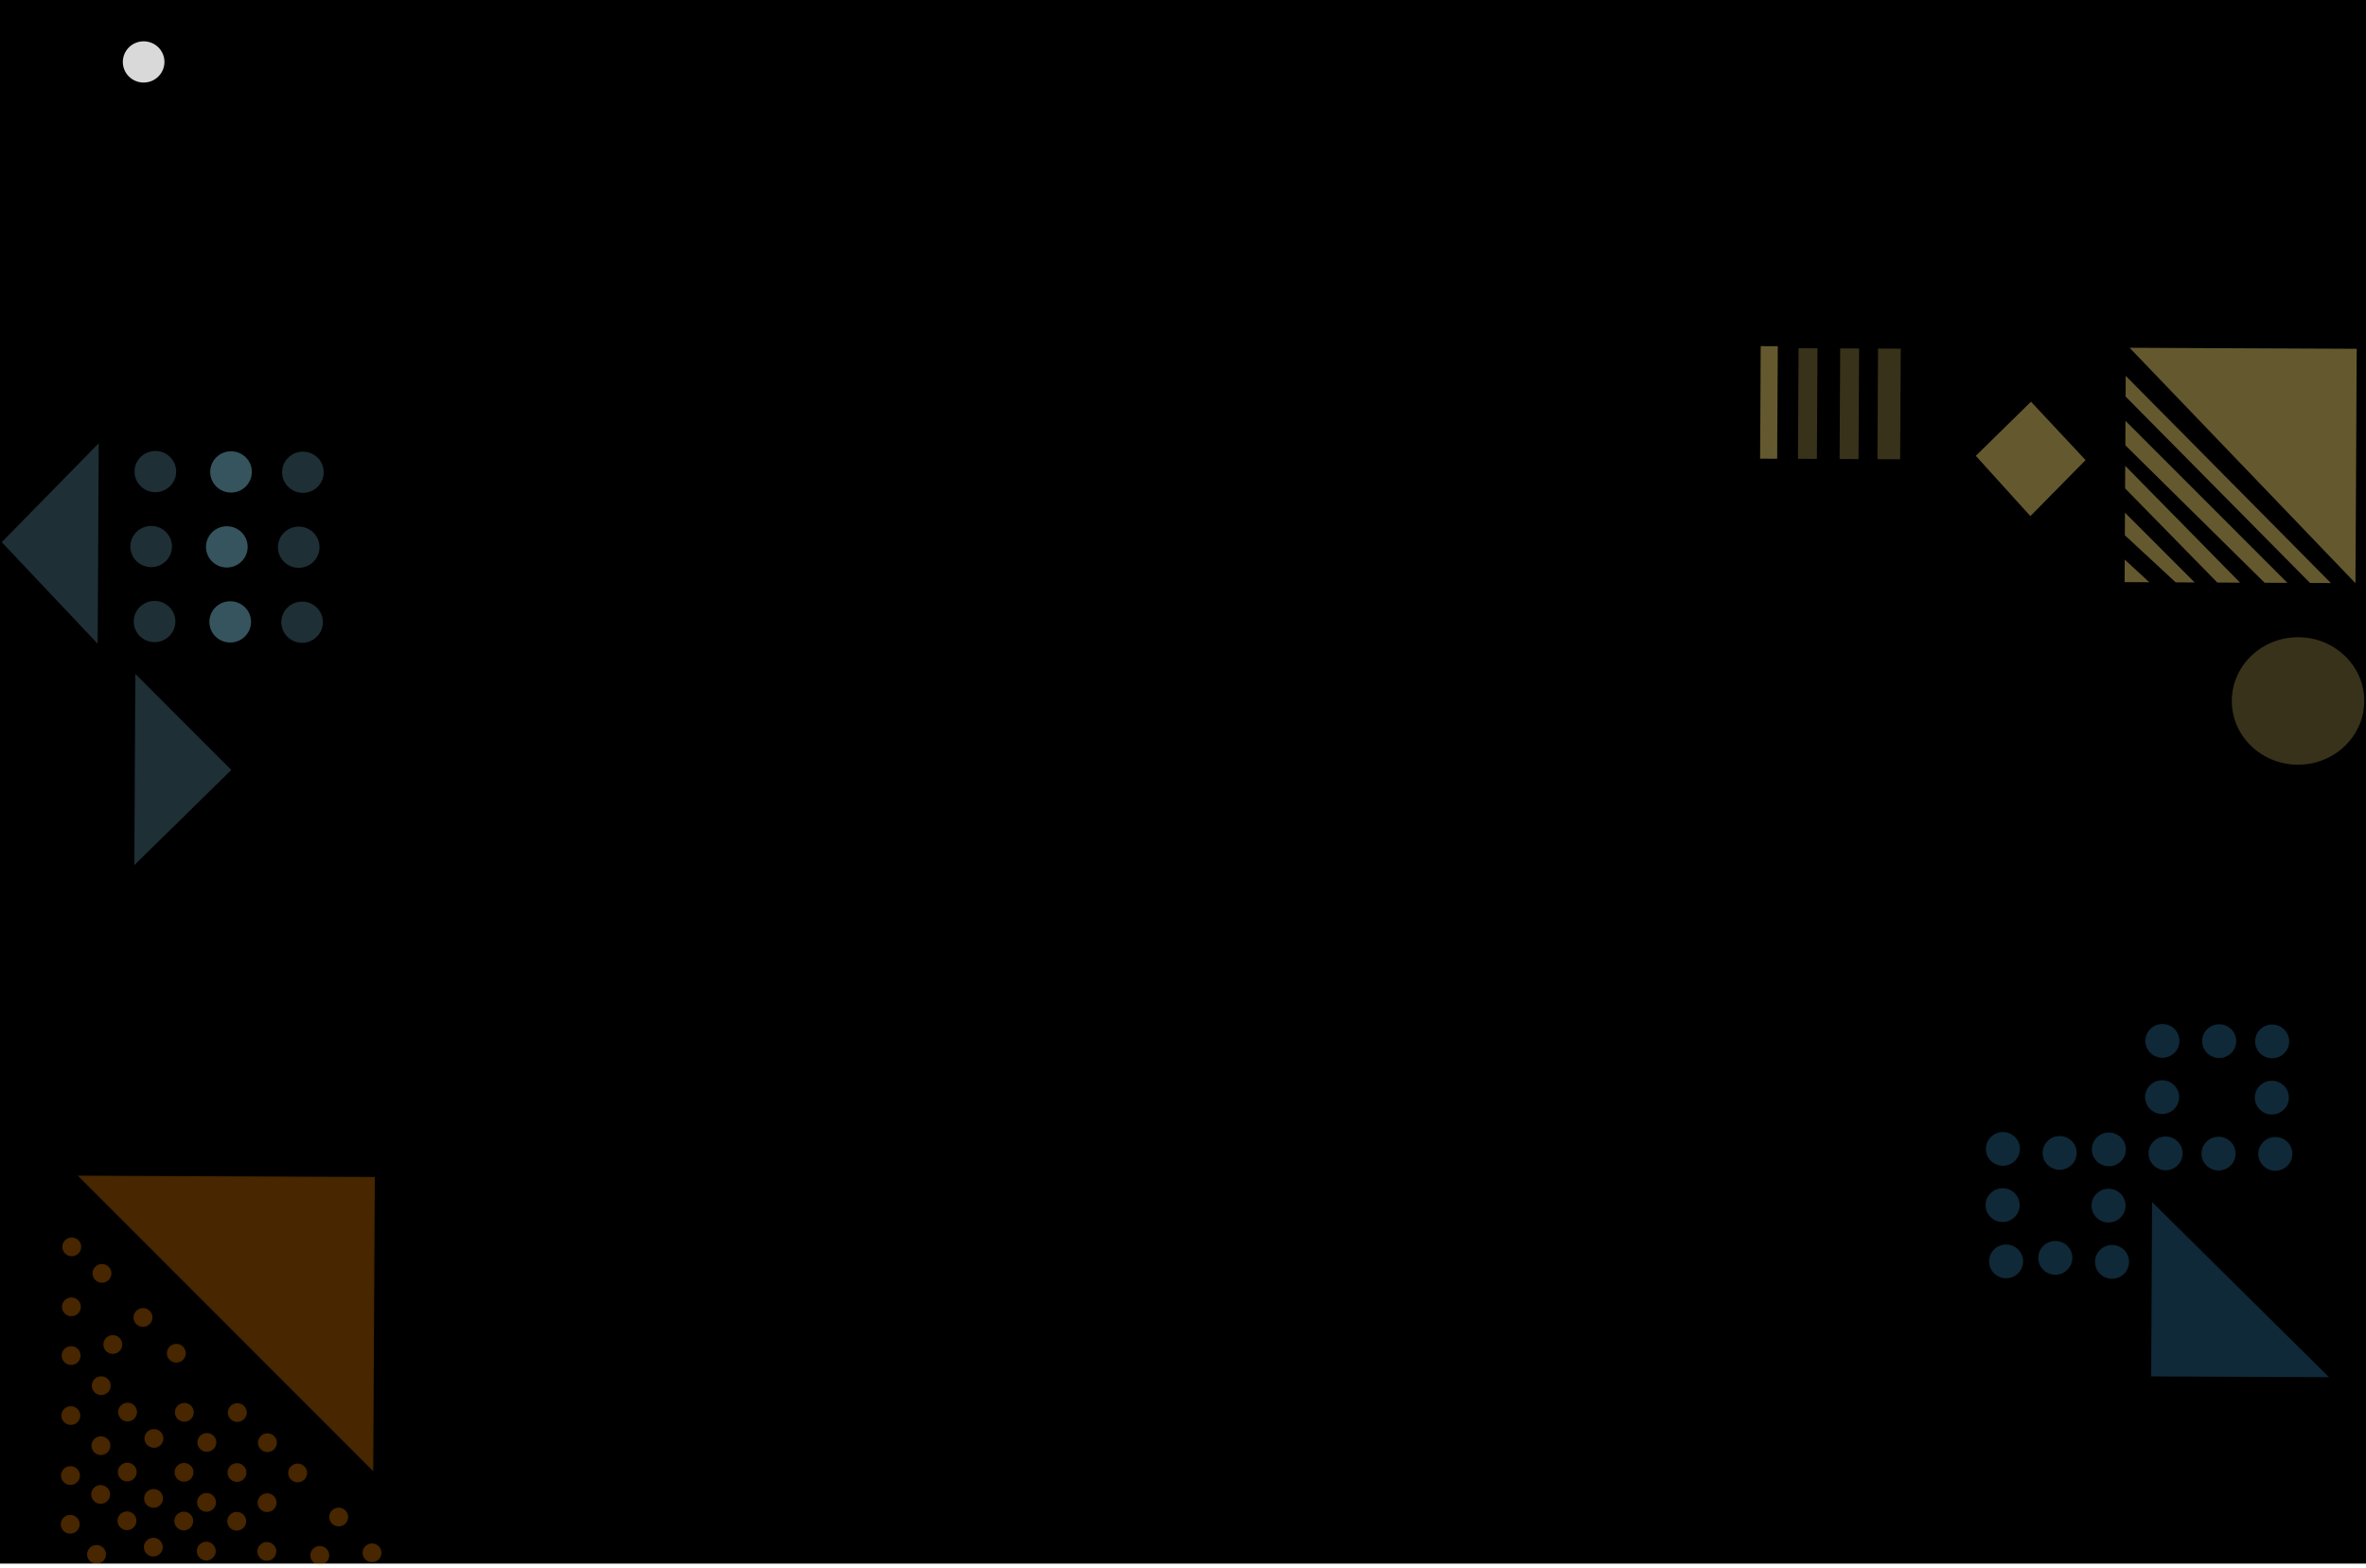
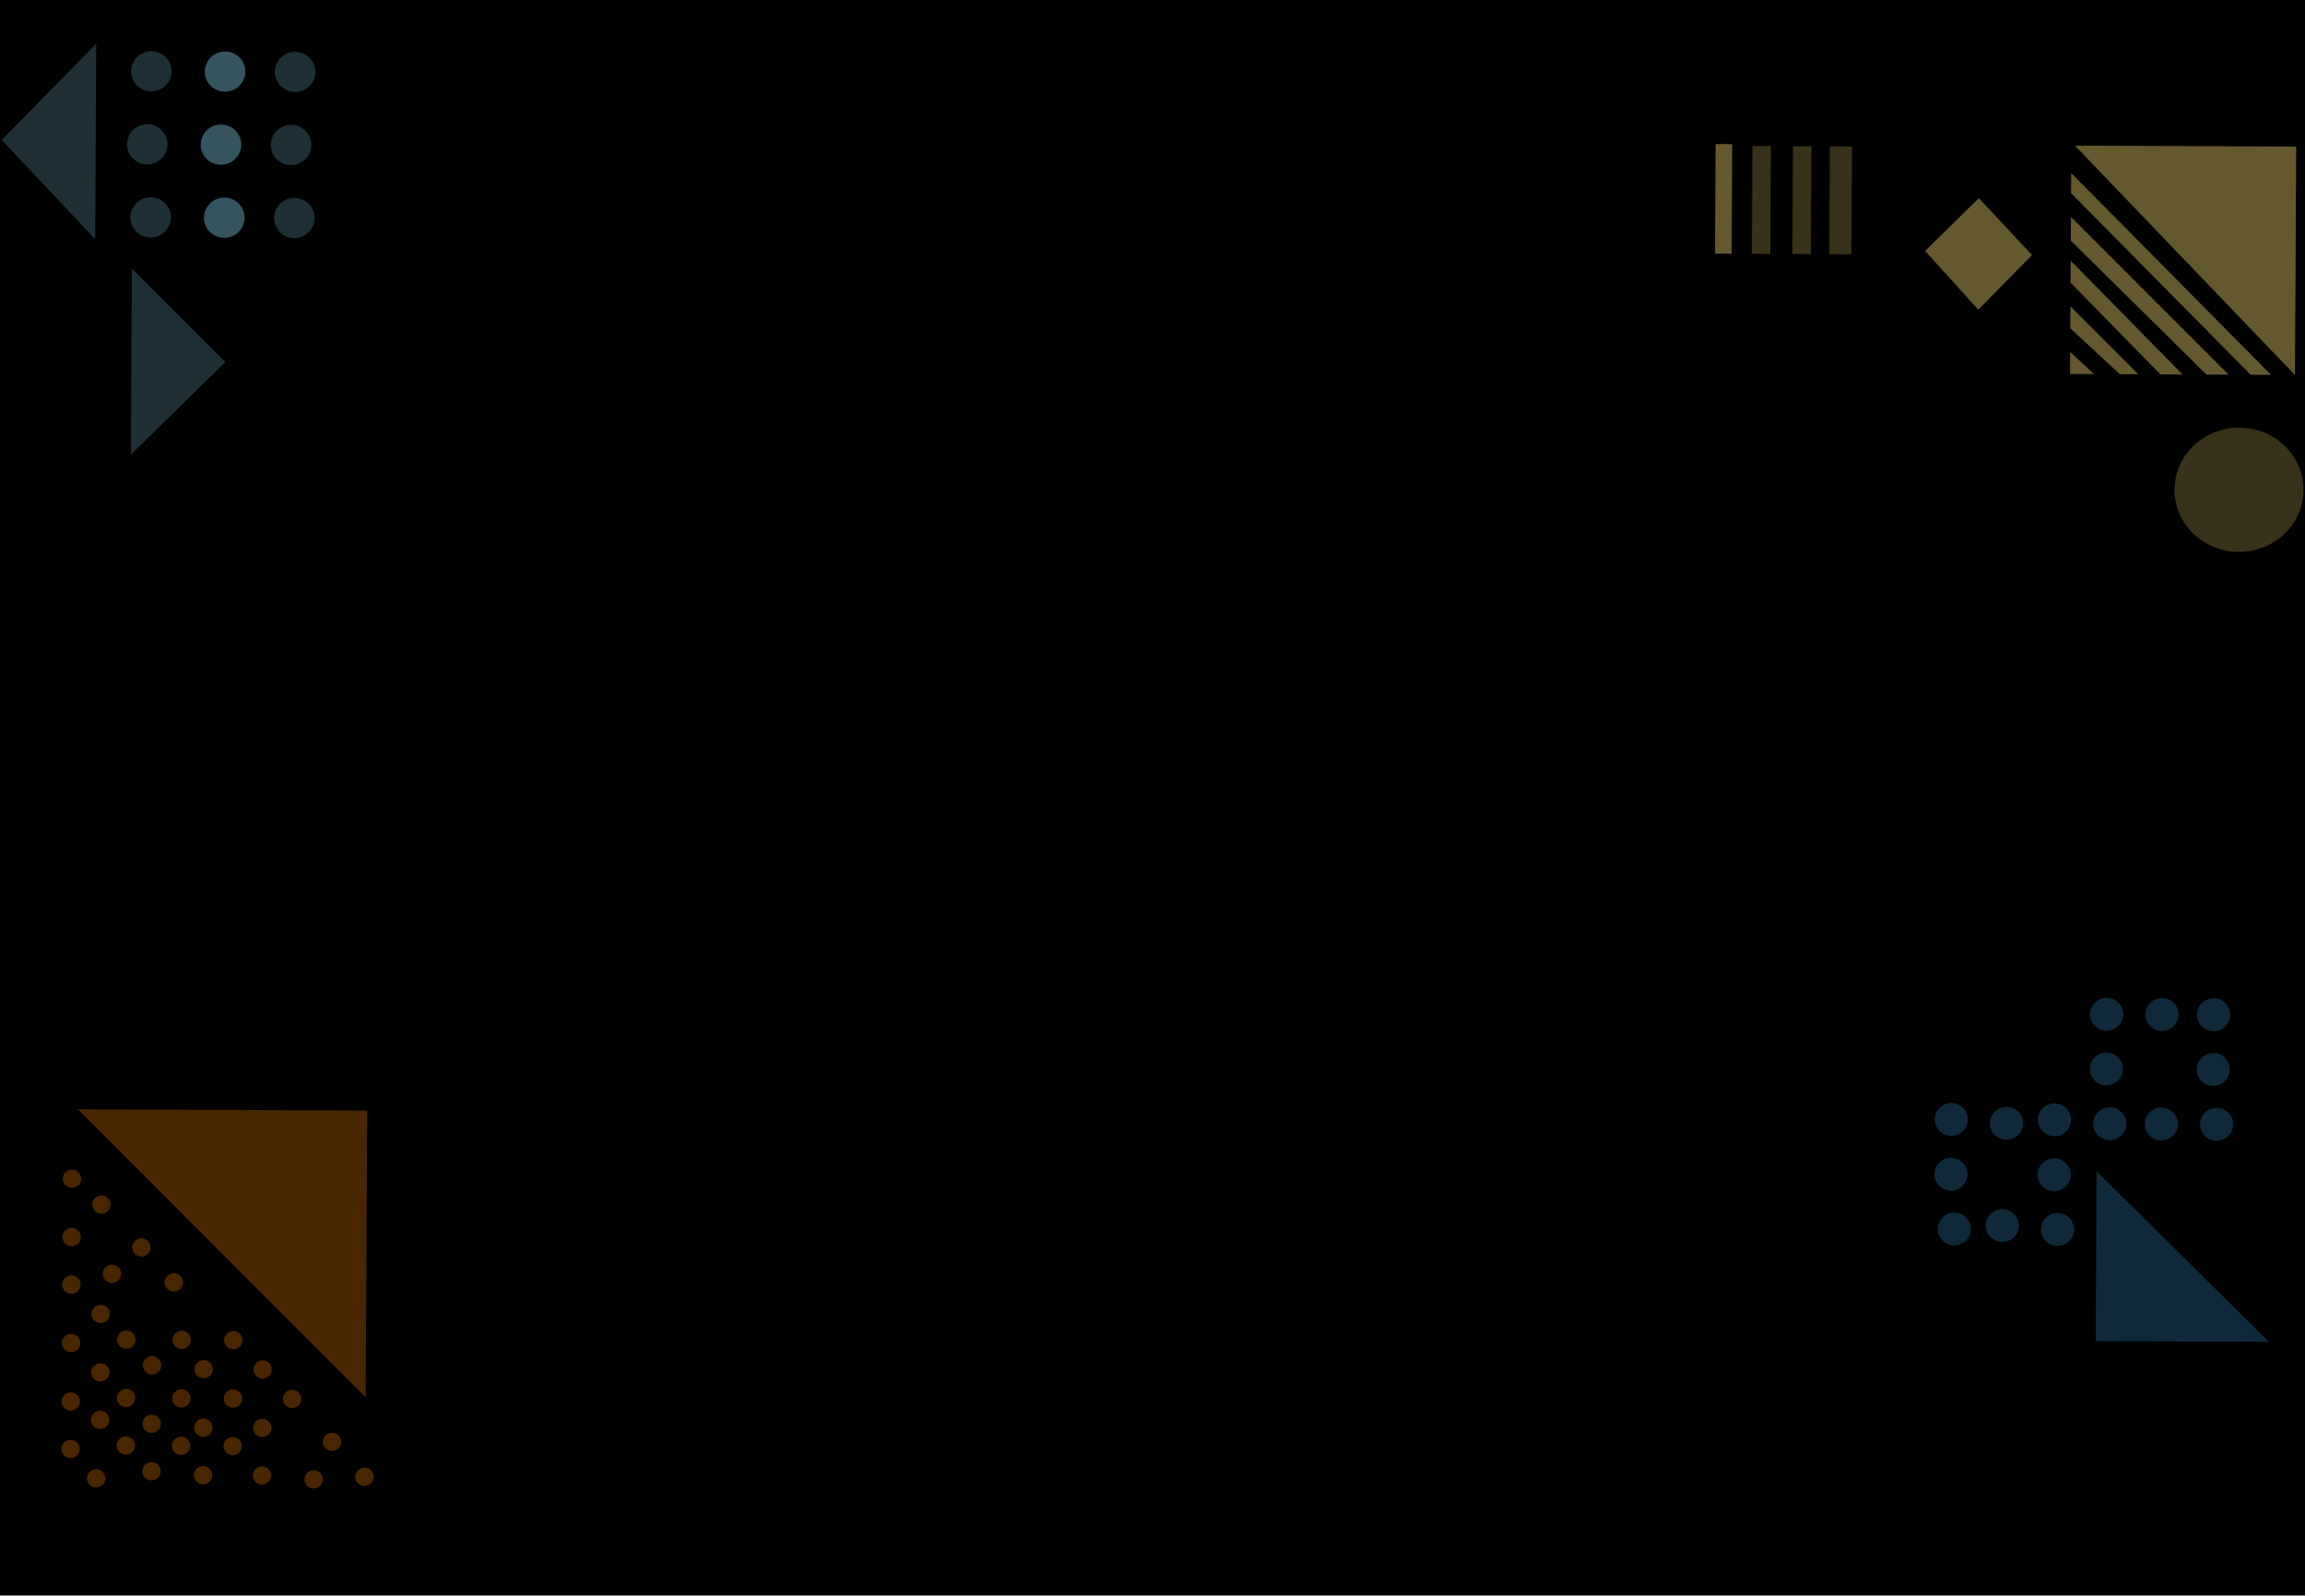
- <svg xmlns="http://www.w3.org/2000/svg" width="640" height="424" viewBox="0 0 640 424" fill="none">
-   <rect width="640" height="423" fill="black" />
-   <path d="M491.629 94.224L486.512 94.201L486.35 124.12L491.467 124.143L491.629 94.224Z" fill="#FFE477" fill-opacity="0.22" />
-   <path d="M502.726 124.193L497.609 124.17L497.771 94.251L502.889 94.274L502.726 124.193Z" fill="#FFE477" fill-opacity="0.22" />
-   <path d="M514.148 94.325L508.006 94.297L507.844 124.216L513.985 124.243L514.148 94.325Z" fill="#FFE477" fill-opacity="0.22" />
+ <svg xmlns="http://www.w3.org/2000/svg" width="640" height="443" viewBox="0 0 640 443" fill="none">
+   <rect width="640" height="443" fill="black" />
+   <path d="M491.696 40.576L486.578 40.553L486.416 70.471L491.534 70.494L491.696 40.576Z" fill="#FFE477" fill-opacity="0.22" />
+   <path d="M502.793 70.544L497.675 70.522L497.837 40.603L502.955 40.626L502.793 70.544Z" fill="#FFE477" fill-opacity="0.22" />
+   <path d="M514.214 40.676L508.073 40.649L507.911 70.567L514.052 70.595L514.214 40.676Z" fill="#FFE477" fill-opacity="0.22" />
  <path d="M581.885 372.355L582.141 325.195L629.992 372.57L581.885 372.355Z" fill="#47BDFF" fill-opacity="0.22" />
-   <path d="M101.388 318.41L21.039 318.051L100.956 398.024L101.388 318.41Z" fill="#FF8A00" fill-opacity="0.28" />
-   <ellipse cx="2.559" cy="2.536" rx="2.559" ry="2.536" transform="matrix(0.99999 0.0044682 -0.00541614 0.999985 16.8594 334.768)" fill="#FF8A00" fill-opacity="0.28" />
-   <ellipse cx="2.559" cy="2.536" rx="2.559" ry="2.536" transform="matrix(0.99999 0.0044682 -0.00541614 0.999985 16.7656 350.994)" fill="#FF8A00" fill-opacity="0.28" />
-   <ellipse cx="2.559" cy="2.536" rx="2.559" ry="2.536" transform="matrix(0.99999 0.0044682 -0.00541614 0.999985 16.6953 364.178)" fill="#FF8A00" fill-opacity="0.28" />
-   <ellipse cx="2.559" cy="2.536" rx="2.559" ry="2.536" transform="matrix(0.99999 0.0044682 -0.00541614 0.999985 16.6133 380.404)" fill="#FF8A00" fill-opacity="0.28" />
-   <ellipse cx="2.559" cy="2.536" rx="2.559" ry="2.536" transform="matrix(0.99999 0.0044682 -0.00541614 0.999985 16.5156 396.633)" fill="#FF8A00" fill-opacity="0.28" />
-   <ellipse cx="2.559" cy="2.536" rx="2.559" ry="2.536" transform="matrix(0.99999 0.0044682 -0.00541614 0.999985 16.4492 409.816)" fill="#FF8A00" fill-opacity="0.28" />
-   <ellipse cx="2.559" cy="2.536" rx="2.559" ry="2.536" transform="matrix(0.99999 0.0044682 -0.00541614 0.999985 24.8398 372.328)" fill="#FF8A00" fill-opacity="0.28" />
-   <ellipse cx="2.559" cy="2.536" rx="2.559" ry="2.536" transform="matrix(0.99999 0.0044682 -0.00541614 0.999985 24.7539 388.553)" fill="#FF8A00" fill-opacity="0.28" />
-   <ellipse cx="2.559" cy="2.536" rx="2.559" ry="2.536" transform="matrix(0.99999 0.0044682 -0.00541614 0.999985 24.6797 401.74)" fill="#FF8A00" fill-opacity="0.28" />
-   <ellipse cx="2.559" cy="2.536" rx="2.559" ry="2.536" transform="matrix(0.99999 0.0044682 -0.00541614 0.999985 31.9609 379.459)" fill="#FF8A00" fill-opacity="0.28" />
-   <ellipse cx="2.559" cy="2.536" rx="2.559" ry="2.536" transform="matrix(0.99999 0.0044682 -0.00541614 0.999985 31.8789 395.686)" fill="#FF8A00" fill-opacity="0.28" />
-   <ellipse cx="2.559" cy="2.536" rx="2.559" ry="2.536" transform="matrix(0.99999 0.0044682 -0.00541614 0.999985 31.8047 408.871)" fill="#FF8A00" fill-opacity="0.28" />
-   <ellipse cx="2.559" cy="2.536" rx="2.559" ry="2.536" transform="matrix(0.99999 0.0044682 -0.00541614 0.999985 39.0938 386.592)" fill="#FF8A00" fill-opacity="0.28" />
-   <ellipse cx="2.559" cy="2.536" rx="2.559" ry="2.536" transform="matrix(0.99999 0.0044682 -0.00541614 0.999985 39 402.816)" fill="#FF8A00" fill-opacity="0.28" />
-   <ellipse cx="2.559" cy="2.536" rx="2.559" ry="2.536" transform="matrix(0.99999 0.0044682 -0.00541614 0.999985 38.9297 416)" fill="#FF8A00" fill-opacity="0.28" />
-   <ellipse cx="2.559" cy="2.536" rx="2.559" ry="2.536" transform="matrix(0.99999 0.0044682 -0.00541614 0.999985 23.5664 417.961)" fill="#FF8A00" fill-opacity="0.28" />
-   <ellipse cx="2.559" cy="2.536" rx="2.559" ry="2.536" transform="matrix(0.99999 0.0044682 -0.00541614 0.999985 83.957 418.232)" fill="#FF8A00" fill-opacity="0.28" />
-   <ellipse cx="2.559" cy="2.536" rx="2.559" ry="2.536" transform="matrix(0.99999 0.0044682 -0.00541614 0.999985 27.9688 361.186)" fill="#FF8A00" fill-opacity="0.28" />
-   <ellipse cx="2.559" cy="2.536" rx="2.559" ry="2.536" transform="matrix(0.99999 0.0044682 -0.00541614 0.999985 47.3164 379.529)" fill="#FF8A00" fill-opacity="0.28" />
-   <ellipse cx="2.559" cy="2.536" rx="2.559" ry="2.536" transform="matrix(0.99999 0.0044682 -0.00541614 0.999985 47.2344 395.756)" fill="#FF8A00" fill-opacity="0.28" />
-   <ellipse cx="2.559" cy="2.536" rx="2.559" ry="2.536" transform="matrix(0.99999 0.0044682 -0.00541614 0.999985 47.1602 408.939)" fill="#FF8A00" fill-opacity="0.28" />
-   <ellipse cx="2.559" cy="2.536" rx="2.559" ry="2.536" transform="matrix(0.99999 0.0044682 -0.00541614 0.999985 53.4141 387.67)" fill="#FF8A00" fill-opacity="0.28" />
-   <ellipse cx="2.559" cy="2.536" rx="2.559" ry="2.536" transform="matrix(0.99999 0.0044682 -0.00541614 0.999985 53.3242 403.895)" fill="#FF8A00" fill-opacity="0.28" />
-   <ellipse cx="2.559" cy="2.536" rx="2.559" ry="2.536" transform="matrix(0.99999 0.0044682 -0.00541614 0.999985 53.2578 417.078)" fill="#FF8A00" fill-opacity="0.28" />
-   <ellipse cx="2.559" cy="2.536" rx="2.559" ry="2.536" transform="matrix(0.99999 0.0044682 -0.00541614 0.999985 61.6484 379.594)" fill="#FF8A00" fill-opacity="0.28" />
-   <ellipse cx="2.559" cy="2.536" rx="2.559" ry="2.536" transform="matrix(0.99999 0.0044682 -0.00541614 0.999985 61.5586 395.818)" fill="#FF8A00" fill-opacity="0.28" />
-   <ellipse cx="2.559" cy="2.536" rx="2.559" ry="2.536" transform="matrix(0.99999 0.0044682 -0.00541614 0.999985 61.4883 409.002)" fill="#FF8A00" fill-opacity="0.28" />
-   <ellipse cx="2.559" cy="2.536" rx="2.559" ry="2.536" transform="matrix(0.99999 0.0044682 -0.00541614 0.999985 69.793 387.74)" fill="#FF8A00" fill-opacity="0.28" />
-   <ellipse cx="2.559" cy="2.536" rx="2.559" ry="2.536" transform="matrix(0.99999 0.0044682 -0.00541614 0.999985 69.7031 403.969)" fill="#FF8A00" fill-opacity="0.28" />
-   <ellipse cx="2.559" cy="2.536" rx="2.559" ry="2.536" transform="matrix(0.99999 0.0044682 -0.00541614 0.999985 69.6367 417.152)" fill="#FF8A00" fill-opacity="0.28" />
-   <ellipse cx="2.549" cy="2.545" rx="2.549" ry="2.545" transform="matrix(0.73817 -0.674615 0.681298 0.732006 23.9727 344.34)" fill="#FF8A00" fill-opacity="0.28" />
-   <ellipse cx="2.549" cy="2.545" rx="2.549" ry="2.545" transform="matrix(0.73817 -0.674615 0.681298 0.732006 35.0625 356.266)" fill="#FF8A00" fill-opacity="0.28" />
-   <ellipse cx="2.549" cy="2.545" rx="2.549" ry="2.545" transform="matrix(0.73817 -0.674615 0.681298 0.732006 44.082 365.953)" fill="#FF8A00" fill-opacity="0.28" />
-   <ellipse cx="2.549" cy="2.545" rx="2.549" ry="2.545" transform="matrix(0.73817 -0.674615 0.681298 0.732006 76.9023 398.33)" fill="#FF8A00" fill-opacity="0.28" />
-   <ellipse cx="2.549" cy="2.545" rx="2.549" ry="2.545" transform="matrix(0.73817 -0.674615 0.681298 0.732006 87.9961 410.254)" fill="#FF8A00" fill-opacity="0.28" />
-   <ellipse cx="2.549" cy="2.545" rx="2.549" ry="2.545" transform="matrix(0.73817 -0.674615 0.681298 0.732006 97.0156 419.941)" fill="#FF8A00" fill-opacity="0.28" />
+   <path d="M101.966 308.359L21.617 308L101.535 387.973L101.966 308.359Z" fill="#FF8A00" fill-opacity="0.28" />
+   <ellipse cx="2.559" cy="2.536" rx="2.559" ry="2.536" transform="matrix(0.99999 0.0044682 -0.00541614 0.999985 17.4375 324.717)" fill="#FF8A00" fill-opacity="0.28" />
+   <ellipse cx="2.559" cy="2.536" rx="2.559" ry="2.536" transform="matrix(0.99999 0.0044682 -0.00541614 0.999985 17.3438 340.943)" fill="#FF8A00" fill-opacity="0.28" />
+   <ellipse cx="2.559" cy="2.536" rx="2.559" ry="2.536" transform="matrix(0.99999 0.0044682 -0.00541614 0.999985 17.2734 354.127)" fill="#FF8A00" fill-opacity="0.28" />
+   <ellipse cx="2.559" cy="2.536" rx="2.559" ry="2.536" transform="matrix(0.99999 0.0044682 -0.00541614 0.999985 17.1914 370.354)" fill="#FF8A00" fill-opacity="0.28" />
+   <ellipse cx="2.559" cy="2.536" rx="2.559" ry="2.536" transform="matrix(0.99999 0.0044682 -0.00541614 0.999985 17.0938 386.582)" fill="#FF8A00" fill-opacity="0.28" />
+   <ellipse cx="2.559" cy="2.536" rx="2.559" ry="2.536" transform="matrix(0.99999 0.0044682 -0.00541614 0.999985 17.0273 399.766)" fill="#FF8A00" fill-opacity="0.28" />
+   <ellipse cx="2.559" cy="2.536" rx="2.559" ry="2.536" transform="matrix(0.99999 0.0044682 -0.00541614 0.999985 25.418 362.277)" fill="#FF8A00" fill-opacity="0.28" />
+   <ellipse cx="2.559" cy="2.536" rx="2.559" ry="2.536" transform="matrix(0.99999 0.0044682 -0.00541614 0.999985 25.332 378.502)" fill="#FF8A00" fill-opacity="0.28" />
+   <ellipse cx="2.559" cy="2.536" rx="2.559" ry="2.536" transform="matrix(0.99999 0.0044682 -0.00541614 0.999985 25.2578 391.689)" fill="#FF8A00" fill-opacity="0.28" />
+   <ellipse cx="2.559" cy="2.536" rx="2.559" ry="2.536" transform="matrix(0.99999 0.0044682 -0.00541614 0.999985 32.5391 369.408)" fill="#FF8A00" fill-opacity="0.28" />
+   <ellipse cx="2.559" cy="2.536" rx="2.559" ry="2.536" transform="matrix(0.99999 0.0044682 -0.00541614 0.999985 32.457 385.635)" fill="#FF8A00" fill-opacity="0.28" />
+   <ellipse cx="2.559" cy="2.536" rx="2.559" ry="2.536" transform="matrix(0.99999 0.0044682 -0.00541614 0.999985 32.3828 398.82)" fill="#FF8A00" fill-opacity="0.28" />
+   <ellipse cx="2.559" cy="2.536" rx="2.559" ry="2.536" transform="matrix(0.99999 0.0044682 -0.00541614 0.999985 39.6719 376.541)" fill="#FF8A00" fill-opacity="0.28" />
+   <ellipse cx="2.559" cy="2.536" rx="2.559" ry="2.536" transform="matrix(0.99999 0.0044682 -0.00541614 0.999985 39.5781 392.766)" fill="#FF8A00" fill-opacity="0.28" />
+   <ellipse cx="2.559" cy="2.536" rx="2.559" ry="2.536" transform="matrix(0.99999 0.0044682 -0.00541614 0.999985 39.5078 405.949)" fill="#FF8A00" fill-opacity="0.28" />
+   <ellipse cx="2.559" cy="2.536" rx="2.559" ry="2.536" transform="matrix(0.99999 0.0044682 -0.00541614 0.999985 24.1445 407.91)" fill="#FF8A00" fill-opacity="0.28" />
+   <ellipse cx="2.559" cy="2.536" rx="2.559" ry="2.536" transform="matrix(0.99999 0.0044682 -0.00541614 0.999985 84.5352 408.182)" fill="#FF8A00" fill-opacity="0.28" />
+   <ellipse cx="2.559" cy="2.536" rx="2.559" ry="2.536" transform="matrix(0.99999 0.0044682 -0.00541614 0.999985 28.5469 351.135)" fill="#FF8A00" fill-opacity="0.28" />
+   <ellipse cx="2.559" cy="2.536" rx="2.559" ry="2.536" transform="matrix(0.99999 0.0044682 -0.00541614 0.999985 47.8945 369.479)" fill="#FF8A00" fill-opacity="0.28" />
+   <ellipse cx="2.559" cy="2.536" rx="2.559" ry="2.536" transform="matrix(0.99999 0.0044682 -0.00541614 0.999985 47.8125 385.705)" fill="#FF8A00" fill-opacity="0.28" />
+   <ellipse cx="2.559" cy="2.536" rx="2.559" ry="2.536" transform="matrix(0.99999 0.0044682 -0.00541614 0.999985 47.7383 398.889)" fill="#FF8A00" fill-opacity="0.28" />
+   <ellipse cx="2.559" cy="2.536" rx="2.559" ry="2.536" transform="matrix(0.99999 0.0044682 -0.00541614 0.999985 53.9922 377.619)" fill="#FF8A00" fill-opacity="0.28" />
+   <ellipse cx="2.559" cy="2.536" rx="2.559" ry="2.536" transform="matrix(0.99999 0.0044682 -0.00541614 0.999985 53.9023 393.844)" fill="#FF8A00" fill-opacity="0.28" />
+   <ellipse cx="2.559" cy="2.536" rx="2.559" ry="2.536" transform="matrix(0.99999 0.0044682 -0.00541614 0.999985 53.8359 407.027)" fill="#FF8A00" fill-opacity="0.28" />
+   <ellipse cx="2.559" cy="2.536" rx="2.559" ry="2.536" transform="matrix(0.99999 0.0044682 -0.00541614 0.999985 62.2266 369.543)" fill="#FF8A00" fill-opacity="0.28" />
+   <ellipse cx="2.559" cy="2.536" rx="2.559" ry="2.536" transform="matrix(0.99999 0.0044682 -0.00541614 0.999985 62.1367 385.768)" fill="#FF8A00" fill-opacity="0.28" />
+   <ellipse cx="2.559" cy="2.536" rx="2.559" ry="2.536" transform="matrix(0.99999 0.0044682 -0.00541614 0.999985 62.0664 398.951)" fill="#FF8A00" fill-opacity="0.28" />
+   <ellipse cx="2.559" cy="2.536" rx="2.559" ry="2.536" transform="matrix(0.99999 0.0044682 -0.00541614 0.999985 70.3711 377.689)" fill="#FF8A00" fill-opacity="0.28" />
+   <ellipse cx="2.559" cy="2.536" rx="2.559" ry="2.536" transform="matrix(0.99999 0.0044682 -0.00541614 0.999985 70.2812 393.918)" fill="#FF8A00" fill-opacity="0.28" />
+   <ellipse cx="2.559" cy="2.536" rx="2.559" ry="2.536" transform="matrix(0.99999 0.0044682 -0.00541614 0.999985 70.2148 407.102)" fill="#FF8A00" fill-opacity="0.28" />
+   <ellipse cx="2.549" cy="2.545" rx="2.549" ry="2.545" transform="matrix(0.73817 -0.674615 0.681298 0.732006 24.5508 334.289)" fill="#FF8A00" fill-opacity="0.28" />
+   <ellipse cx="2.549" cy="2.545" rx="2.549" ry="2.545" transform="matrix(0.73817 -0.674615 0.681298 0.732006 35.6406 346.215)" fill="#FF8A00" fill-opacity="0.28" />
+   <ellipse cx="2.549" cy="2.545" rx="2.549" ry="2.545" transform="matrix(0.73817 -0.674615 0.681298 0.732006 44.6602 355.902)" fill="#FF8A00" fill-opacity="0.28" />
+   <ellipse cx="2.549" cy="2.545" rx="2.549" ry="2.545" transform="matrix(0.73817 -0.674615 0.681298 0.732006 77.4805 388.279)" fill="#FF8A00" fill-opacity="0.28" />
+   <ellipse cx="2.549" cy="2.545" rx="2.549" ry="2.545" transform="matrix(0.73817 -0.674615 0.681298 0.732006 88.5742 400.203)" fill="#FF8A00" fill-opacity="0.28" />
+   <ellipse cx="2.549" cy="2.545" rx="2.549" ry="2.545" transform="matrix(0.73817 -0.674615 0.681298 0.732006 97.5938 409.891)" fill="#FF8A00" fill-opacity="0.28" />
  <ellipse cx="4.606" cy="4.564" rx="4.606" ry="4.564" transform="matrix(0.99999 0.0044682 -0.00541614 0.999985 538.062 336.66)" fill="#47BDFF" fill-opacity="0.22" />
  <ellipse cx="4.606" cy="4.564" rx="4.606" ry="4.564" transform="matrix(0.99999 0.0044682 -0.00541614 0.999985 537.203 306.23)" fill="#47BDFF" fill-opacity="0.22" />
  <ellipse cx="4.606" cy="4.564" rx="4.606" ry="4.564" transform="matrix(0.99999 0.0044682 -0.00541614 0.999985 552.551 307.312)" fill="#47BDFF" fill-opacity="0.22" />
  <ellipse cx="4.606" cy="4.564" rx="4.606" ry="4.564" transform="matrix(0.99999 0.0044682 -0.00541614 0.999985 551.375 335.705)" fill="#47BDFF" fill-opacity="0.22" />
  <ellipse cx="4.606" cy="4.564" rx="4.606" ry="4.564" transform="matrix(0.99999 0.0044682 -0.00541614 0.999985 595.535 307.504)" fill="#47BDFF" fill-opacity="0.22" />
  <ellipse cx="4.606" cy="4.564" rx="4.606" ry="4.564" transform="matrix(0.99999 0.0044682 -0.00541614 0.999985 595.703 277.078)" fill="#47BDFF" fill-opacity="0.22" />
  <ellipse cx="4.606" cy="4.564" rx="4.606" ry="4.564" transform="matrix(0.99999 0.0044682 -0.00541614 0.999985 537.117 321.441)" fill="#47BDFF" fill-opacity="0.22" />
  <ellipse cx="4.606" cy="4.564" rx="4.606" ry="4.564" transform="matrix(0.99999 0.0044682 -0.00541614 0.999985 610.891 307.574)" fill="#47BDFF" fill-opacity="0.22" />
  <ellipse cx="4.606" cy="4.564" rx="4.606" ry="4.564" transform="matrix(0.99999 0.0044682 -0.00541614 0.999985 610.031 277.143)" fill="#47BDFF" fill-opacity="0.22" />
  <ellipse cx="4.606" cy="4.564" rx="4.606" ry="4.564" transform="matrix(0.99999 0.0044682 -0.00541614 0.999985 609.953 292.357)" fill="#47BDFF" fill-opacity="0.22" />
  <ellipse cx="4.606" cy="4.564" rx="4.606" ry="4.564" transform="matrix(0.99999 0.0044682 -0.00541614 0.999985 581.207 307.439)" fill="#47BDFF" fill-opacity="0.22" />
  <ellipse cx="4.606" cy="4.564" rx="4.606" ry="4.564" transform="matrix(0.99999 0.0044682 -0.00541614 0.999985 580.348 277.01)" fill="#47BDFF" fill-opacity="0.22" />
  <ellipse cx="4.606" cy="4.564" rx="4.606" ry="4.564" transform="matrix(0.99999 0.0044682 -0.00541614 0.999985 580.27 292.223)" fill="#47BDFF" fill-opacity="0.22" />
  <ellipse cx="4.606" cy="4.564" rx="4.606" ry="4.564" transform="matrix(0.99999 0.0044682 -0.00541614 0.999985 566.723 336.787)" fill="#47BDFF" fill-opacity="0.22" />
  <ellipse cx="4.606" cy="4.564" rx="4.606" ry="4.564" transform="matrix(0.99999 0.0044682 -0.00541614 0.999985 565.863 306.357)" fill="#47BDFF" fill-opacity="0.22" />
  <ellipse cx="4.606" cy="4.564" rx="4.606" ry="4.564" transform="matrix(0.99999 0.0044682 -0.00541614 0.999985 565.777 321.57)" fill="#47BDFF" fill-opacity="0.22" />
-   <ellipse cx="17.912" cy="17.241" rx="17.912" ry="17.241" transform="matrix(0.99999 0.0044682 -0.00541614 0.999985 603.797 172.309)" fill="#FFE477" fill-opacity="0.22" />
-   <path d="M637.486 94.369L576.073 94.094L637.143 157.756L637.486 94.369Z" fill="#FFE477" fill-opacity="0.22" />
-   <path d="M574.978 107.274L575.009 101.696L630.49 157.726L624.86 157.701L574.978 107.274Z" fill="#FFE477" fill-opacity="0.22" />
-   <path d="M574.907 120.459L574.943 113.866L618.719 157.673L612.578 157.646L574.907 120.459Z" fill="#FFE477" fill-opacity="0.22" />
-   <path d="M574.844 132.122L574.877 126.037L605.925 157.616L599.783 157.589L574.844 132.122Z" fill="#FFE477" fill-opacity="0.22" />
-   <path d="M574.775 144.799L574.808 138.714L593.642 157.561L588.524 157.538L574.775 144.799Z" fill="#FFE477" fill-opacity="0.22" />
-   <path d="M574.706 157.477L574.739 151.391L581.36 157.506L574.706 157.477Z" fill="#FFE477" fill-opacity="0.22" />
-   <path d="M549.381 108.681L534.46 123.321L549.214 139.614L564.138 124.467L549.381 108.681Z" fill="#FFE477" fill-opacity="0.22" />
-   <path d="M480.883 93.669L476.277 93.648L476.113 124.074L480.719 124.095L480.883 93.669Z" fill="#FFE477" fill-opacity="0.22" />
-   <path d="M637.486 94.369L576.073 94.094L637.143 157.756L637.486 94.369Z" fill="#FFE477" fill-opacity="0.22" />
-   <path d="M574.978 107.274L575.009 101.696L630.49 157.726L624.86 157.701L574.978 107.274Z" fill="#FFE477" fill-opacity="0.22" />
-   <path d="M574.907 120.459L574.943 113.866L618.719 157.673L612.578 157.646L574.907 120.459Z" fill="#FFE477" fill-opacity="0.22" />
-   <path d="M574.844 132.122L574.877 126.037L605.925 157.616L599.783 157.589L574.844 132.122Z" fill="#FFE477" fill-opacity="0.22" />
-   <path d="M574.775 144.799L574.808 138.714L593.642 157.561L588.524 157.538L574.775 144.799Z" fill="#FFE477" fill-opacity="0.22" />
-   <path d="M574.706 157.477L574.739 151.391L581.36 157.506L574.706 157.477Z" fill="#FFE477" fill-opacity="0.22" />
-   <path d="M549.381 108.681L534.46 123.321L549.214 139.614L564.138 124.467L549.381 108.681Z" fill="#FFE477" fill-opacity="0.22" />
-   <path d="M480.883 93.669L476.277 93.648L476.113 124.074L480.719 124.095L480.883 93.669Z" fill="#FFE477" fill-opacity="0.22" />
-   <path d="M0.468 146.663L26.714 119.904L26.42 174.163L0.468 146.663Z" fill="#89D5F4" fill-opacity="0.22" />
-   <path d="M36.331 234.046L36.611 182.322L62.572 208.301L36.331 234.046Z" fill="#89D5F4" fill-opacity="0.22" />
-   <ellipse cx="5.63" cy="5.578" rx="5.63" ry="5.578" transform="matrix(0.99999 0.0044682 -0.00541614 0.999985 36.4219 121.975)" fill="#89D5F4" fill-opacity="0.22" />
-   <ellipse cx="5.63" cy="5.578" rx="5.63" ry="5.578" transform="matrix(0.99999 0.0044682 -0.00541614 0.999985 35.2891 142.252)" fill="#89D5F4" fill-opacity="0.22" />
-   <ellipse cx="5.63" cy="5.578" rx="5.63" ry="5.578" transform="matrix(0.99999 0.0044682 -0.00541614 0.999985 36.207 162.543)" fill="#89D5F4" fill-opacity="0.22" />
-   <ellipse cx="5.63" cy="5.578" rx="5.63" ry="5.578" transform="matrix(0.99999 0.0044682 -0.00541614 0.999985 56.8945 122.068)" fill="#89D5F4" fill-opacity="0.22" />
-   <ellipse cx="5.63" cy="5.578" rx="5.63" ry="5.578" transform="matrix(0.99999 0.0044682 -0.00541614 0.999985 55.7539 142.346)" fill="#89D5F4" fill-opacity="0.22" />
-   <ellipse cx="5.63" cy="5.578" rx="5.63" ry="5.578" transform="matrix(0.99999 0.0044682 -0.00541614 0.999985 56.6719 162.633)" fill="#89D5F4" fill-opacity="0.22" />
-   <ellipse cx="5.63" cy="5.578" rx="5.63" ry="5.578" transform="matrix(0.99999 0.0044682 -0.00541614 0.999985 56.8945 122.068)" fill="#89D5F4" fill-opacity="0.22" />
-   <ellipse cx="5.63" cy="5.578" rx="5.63" ry="5.578" transform="matrix(0.99999 0.0044682 -0.00541614 0.999985 55.7539 142.346)" fill="#89D5F4" fill-opacity="0.22" />
-   <ellipse cx="5.63" cy="5.578" rx="5.63" ry="5.578" transform="matrix(0.99999 0.0044682 -0.00541614 0.999985 56.6719 162.633)" fill="#89D5F4" fill-opacity="0.22" />
-   <ellipse cx="5.63" cy="5.578" rx="5.63" ry="5.578" transform="matrix(0.99999 0.0044682 -0.00541614 0.999985 76.3398 122.152)" fill="#89D5F4" fill-opacity="0.22" />
-   <ellipse cx="5.63" cy="5.578" rx="5.63" ry="5.578" transform="matrix(0.99999 0.0044682 -0.00541614 0.999985 33.2539 11.1523)" fill="#D9D9D9" />
-   <ellipse cx="5.63" cy="5.578" rx="5.63" ry="5.578" transform="matrix(0.99999 0.0044682 -0.00541614 0.999985 75.2031 142.434)" fill="#89D5F4" fill-opacity="0.22" />
-   <ellipse cx="5.63" cy="5.578" rx="5.63" ry="5.578" transform="matrix(0.99999 0.0044682 -0.00541614 0.999985 76.1211 162.721)" fill="#89D5F4" fill-opacity="0.22" />
+   <ellipse cx="17.912" cy="17.241" rx="17.912" ry="17.241" transform="matrix(0.99999 0.0044682 -0.00541614 0.999985 603.863 118.66)" fill="#FFE477" fill-opacity="0.22" />
+   <path d="M637.553 40.72L576.14 40.446L637.209 104.107L637.553 40.72Z" fill="#FFE477" fill-opacity="0.22" />
+   <path d="M575.045 53.626L575.075 48.048L630.556 104.077L624.927 104.052L575.045 53.626Z" fill="#FFE477" fill-opacity="0.22" />
+   <path d="M574.973 66.81L575.009 60.218L618.786 104.025L612.644 103.997L574.973 66.81Z" fill="#FFE477" fill-opacity="0.22" />
+   <path d="M574.91 78.473L574.943 72.388L605.991 103.968L599.85 103.94L574.91 78.473Z" fill="#FFE477" fill-opacity="0.22" />
+   <path d="M574.842 91.151L574.875 85.066L593.709 103.913L588.591 103.89L574.842 91.151Z" fill="#FFE477" fill-opacity="0.22" />
+   <path d="M574.773 103.828L574.806 97.743L581.426 103.858L574.773 103.828Z" fill="#FFE477" fill-opacity="0.22" />
+   <path d="M549.448 55.033L534.527 69.672L549.28 85.966L564.204 70.819L549.448 55.033Z" fill="#FFE477" fill-opacity="0.22" />
+   <path d="M480.95 40.021L476.344 40L476.179 70.426L480.785 70.446L480.95 40.021Z" fill="#FFE477" fill-opacity="0.22" />
+   <path d="M637.553 40.72L576.14 40.446L637.209 104.107L637.553 40.72Z" fill="#FFE477" fill-opacity="0.22" />
+   <path d="M575.045 53.626L575.075 48.048L630.556 104.077L624.927 104.052L575.045 53.626Z" fill="#FFE477" fill-opacity="0.22" />
+   <path d="M574.973 66.81L575.009 60.218L618.786 104.025L612.644 103.997L574.973 66.81Z" fill="#FFE477" fill-opacity="0.22" />
+   <path d="M574.91 78.473L574.943 72.388L605.991 103.968L599.85 103.94L574.91 78.473Z" fill="#FFE477" fill-opacity="0.22" />
+   <path d="M574.842 91.151L574.875 85.066L593.709 103.913L588.591 103.89L574.842 91.151Z" fill="#FFE477" fill-opacity="0.22" />
+   <path d="M574.773 103.828L574.806 97.743L581.426 103.858L574.773 103.828Z" fill="#FFE477" fill-opacity="0.22" />
+   <path d="M549.448 55.033L534.527 69.672L549.28 85.966L564.204 70.819L549.448 55.033Z" fill="#FFE477" fill-opacity="0.22" />
+   <path d="M480.95 40.021L476.344 40L476.179 70.426L480.785 70.446L480.95 40.021Z" fill="#FFE477" fill-opacity="0.22" />
+   <path d="M0.472 38.876L26.718 12.117L26.424 66.376L0.472 38.876Z" fill="#89D5F4" fill-opacity="0.22" />
+   <path d="M36.335 126.259L36.615 74.535L62.576 100.513L36.335 126.259Z" fill="#89D5F4" fill-opacity="0.22" />
+   <ellipse cx="5.63" cy="5.578" rx="5.63" ry="5.578" transform="matrix(0.99999 0.0044682 -0.00541614 0.999985 36.4258 14.1875)" fill="#89D5F4" fill-opacity="0.22" />
+   <ellipse cx="5.63" cy="5.578" rx="5.63" ry="5.578" transform="matrix(0.99999 0.0044682 -0.00541614 0.999985 35.293 34.4648)" fill="#89D5F4" fill-opacity="0.22" />
+   <ellipse cx="5.63" cy="5.578" rx="5.63" ry="5.578" transform="matrix(0.99999 0.0044682 -0.00541614 0.999985 36.2109 54.7559)" fill="#89D5F4" fill-opacity="0.22" />
+   <ellipse cx="5.63" cy="5.578" rx="5.63" ry="5.578" transform="matrix(0.99999 0.0044682 -0.00541614 0.999985 56.8984 14.2812)" fill="#89D5F4" fill-opacity="0.22" />
+   <ellipse cx="5.63" cy="5.578" rx="5.63" ry="5.578" transform="matrix(0.99999 0.0044682 -0.00541614 0.999985 55.7578 34.5586)" fill="#89D5F4" fill-opacity="0.22" />
+   <ellipse cx="5.63" cy="5.578" rx="5.63" ry="5.578" transform="matrix(0.99999 0.0044682 -0.00541614 0.999985 56.6758 54.8457)" fill="#89D5F4" fill-opacity="0.22" />
+   <ellipse cx="5.63" cy="5.578" rx="5.63" ry="5.578" transform="matrix(0.99999 0.0044682 -0.00541614 0.999985 56.8984 14.2812)" fill="#89D5F4" fill-opacity="0.22" />
+   <ellipse cx="5.63" cy="5.578" rx="5.63" ry="5.578" transform="matrix(0.99999 0.0044682 -0.00541614 0.999985 55.7578 34.5586)" fill="#89D5F4" fill-opacity="0.22" />
+   <ellipse cx="5.63" cy="5.578" rx="5.63" ry="5.578" transform="matrix(0.99999 0.0044682 -0.00541614 0.999985 56.6758 54.8457)" fill="#89D5F4" fill-opacity="0.22" />
+   <ellipse cx="5.63" cy="5.578" rx="5.63" ry="5.578" transform="matrix(0.99999 0.0044682 -0.00541614 0.999985 76.3438 14.3652)" fill="#89D5F4" fill-opacity="0.22" />
+   <ellipse cx="5.63" cy="5.578" rx="5.63" ry="5.578" transform="matrix(0.99999 0.0044682 -0.00541614 0.999985 75.207 34.6465)" fill="#89D5F4" fill-opacity="0.22" />
+   <ellipse cx="5.63" cy="5.578" rx="5.63" ry="5.578" transform="matrix(0.99999 0.0044682 -0.00541614 0.999985 76.125 54.9336)" fill="#89D5F4" fill-opacity="0.22" />
</svg>
